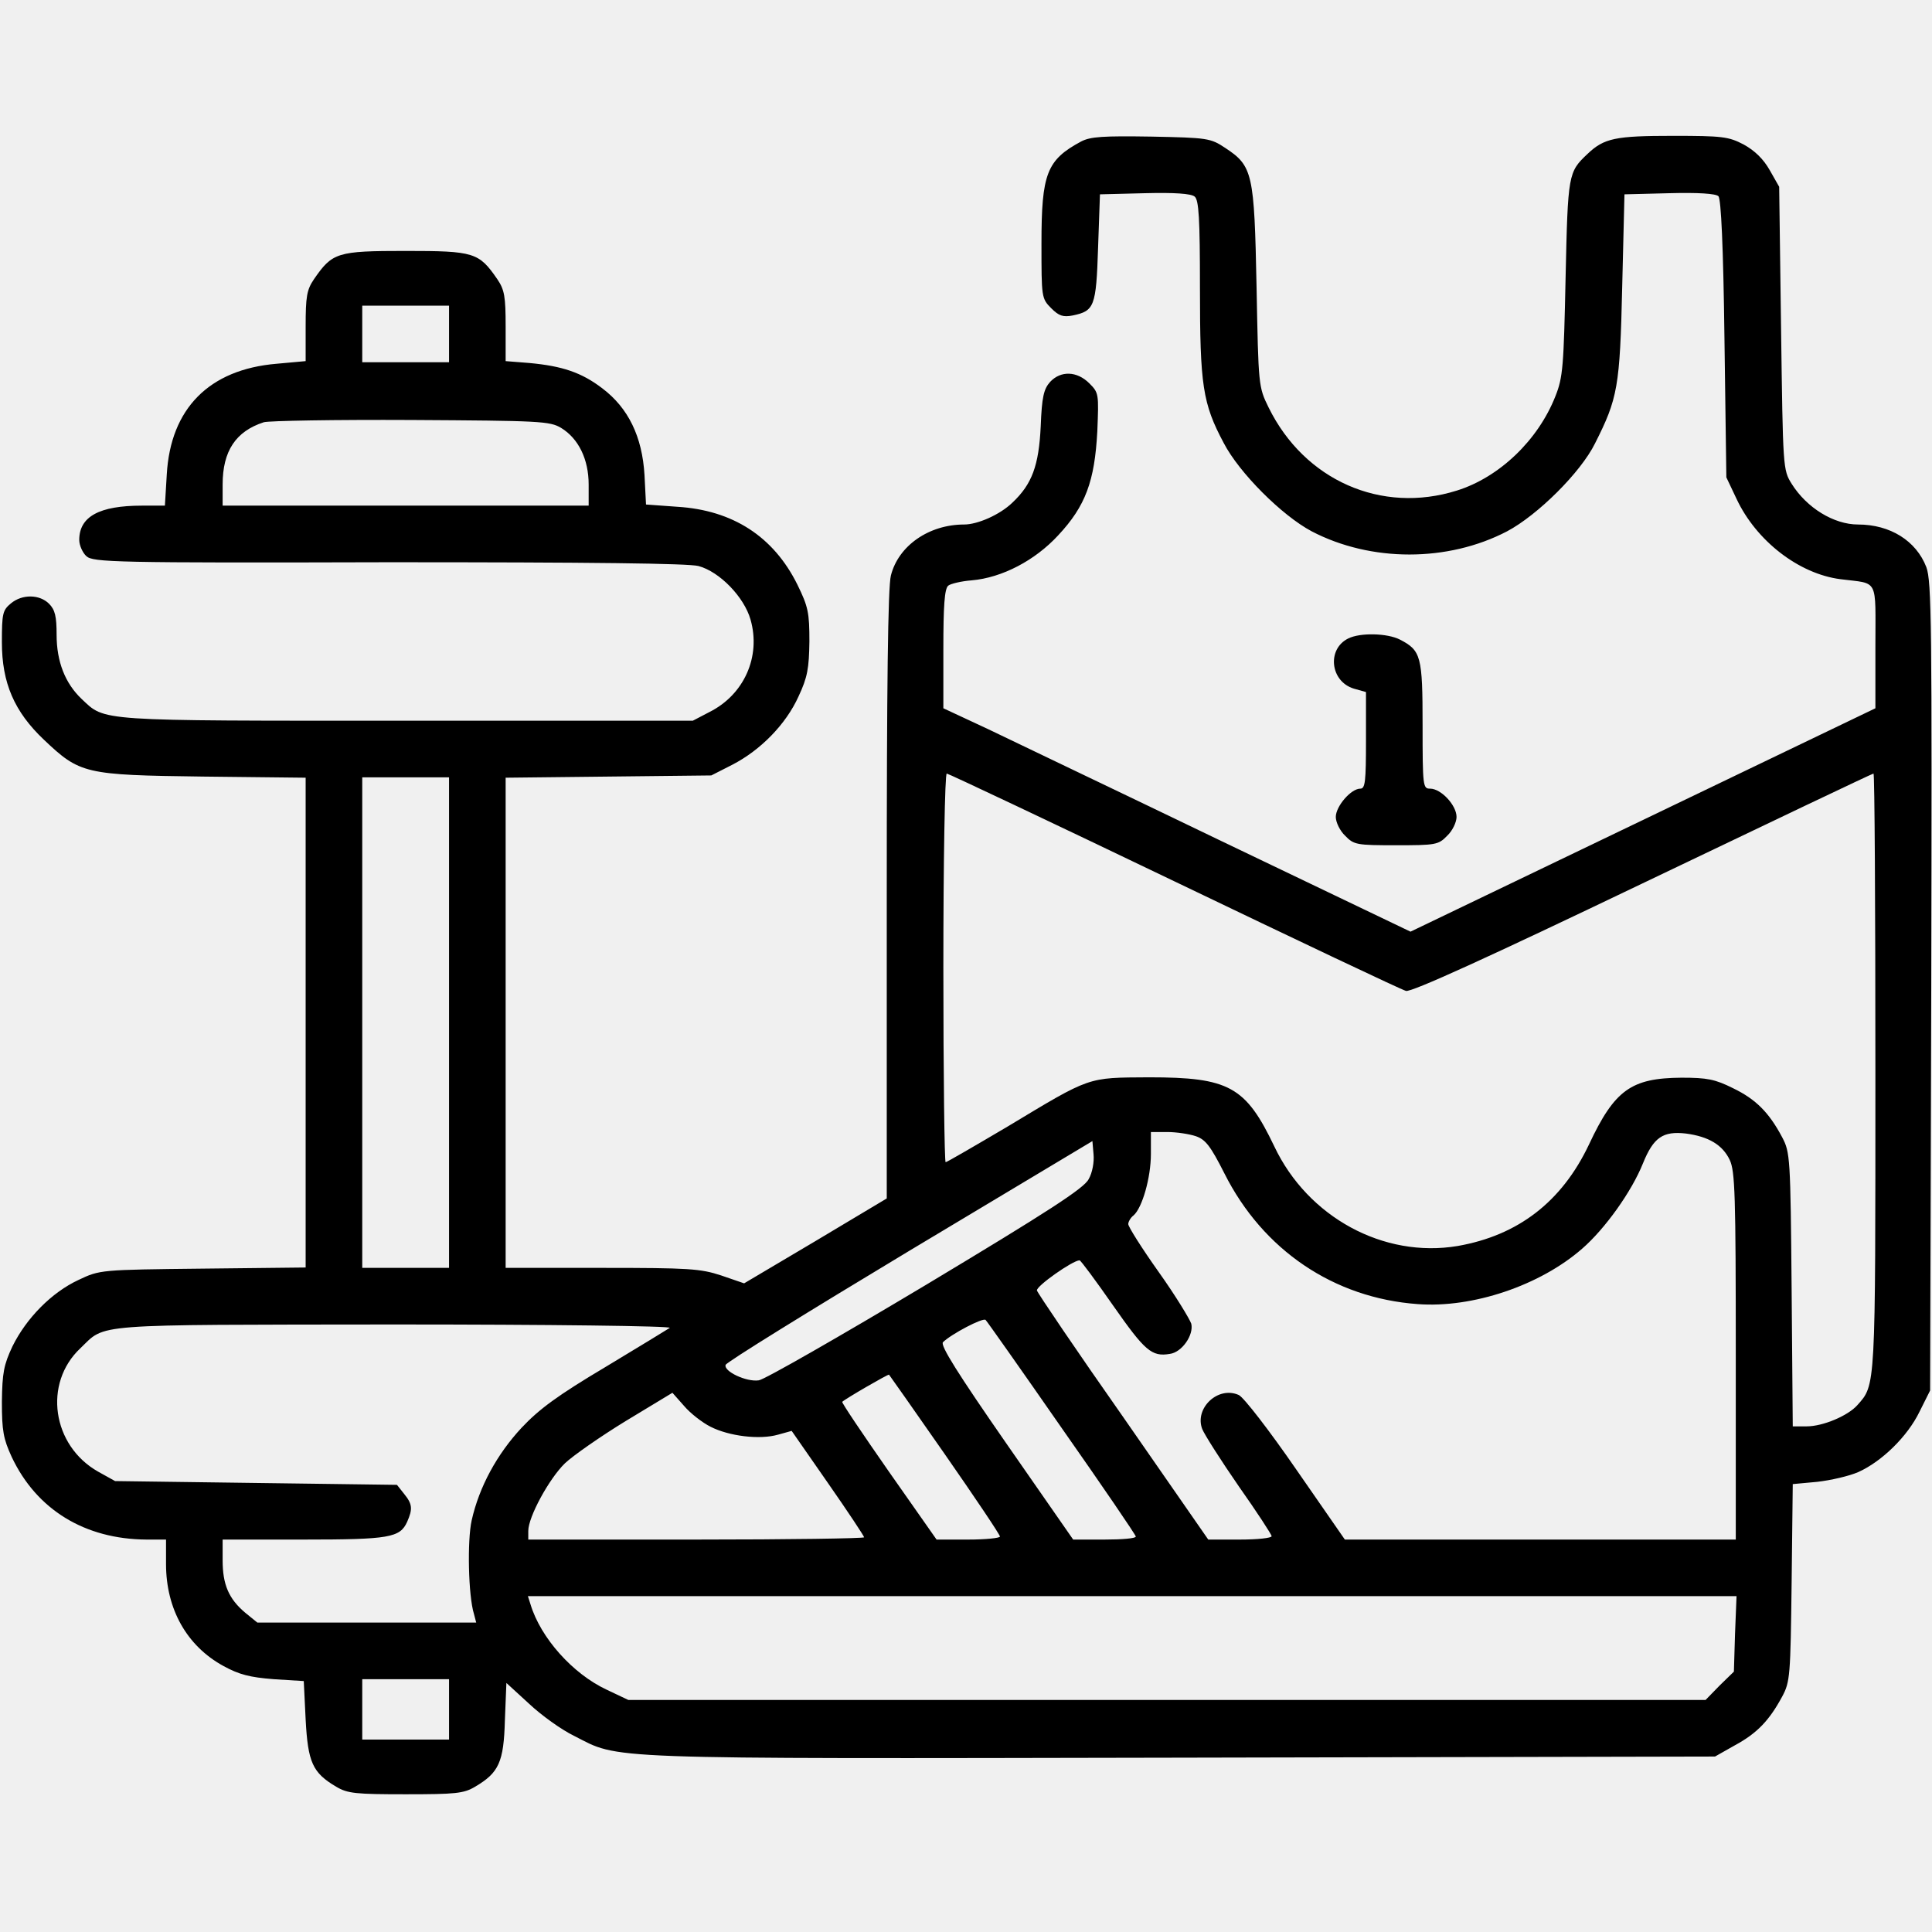
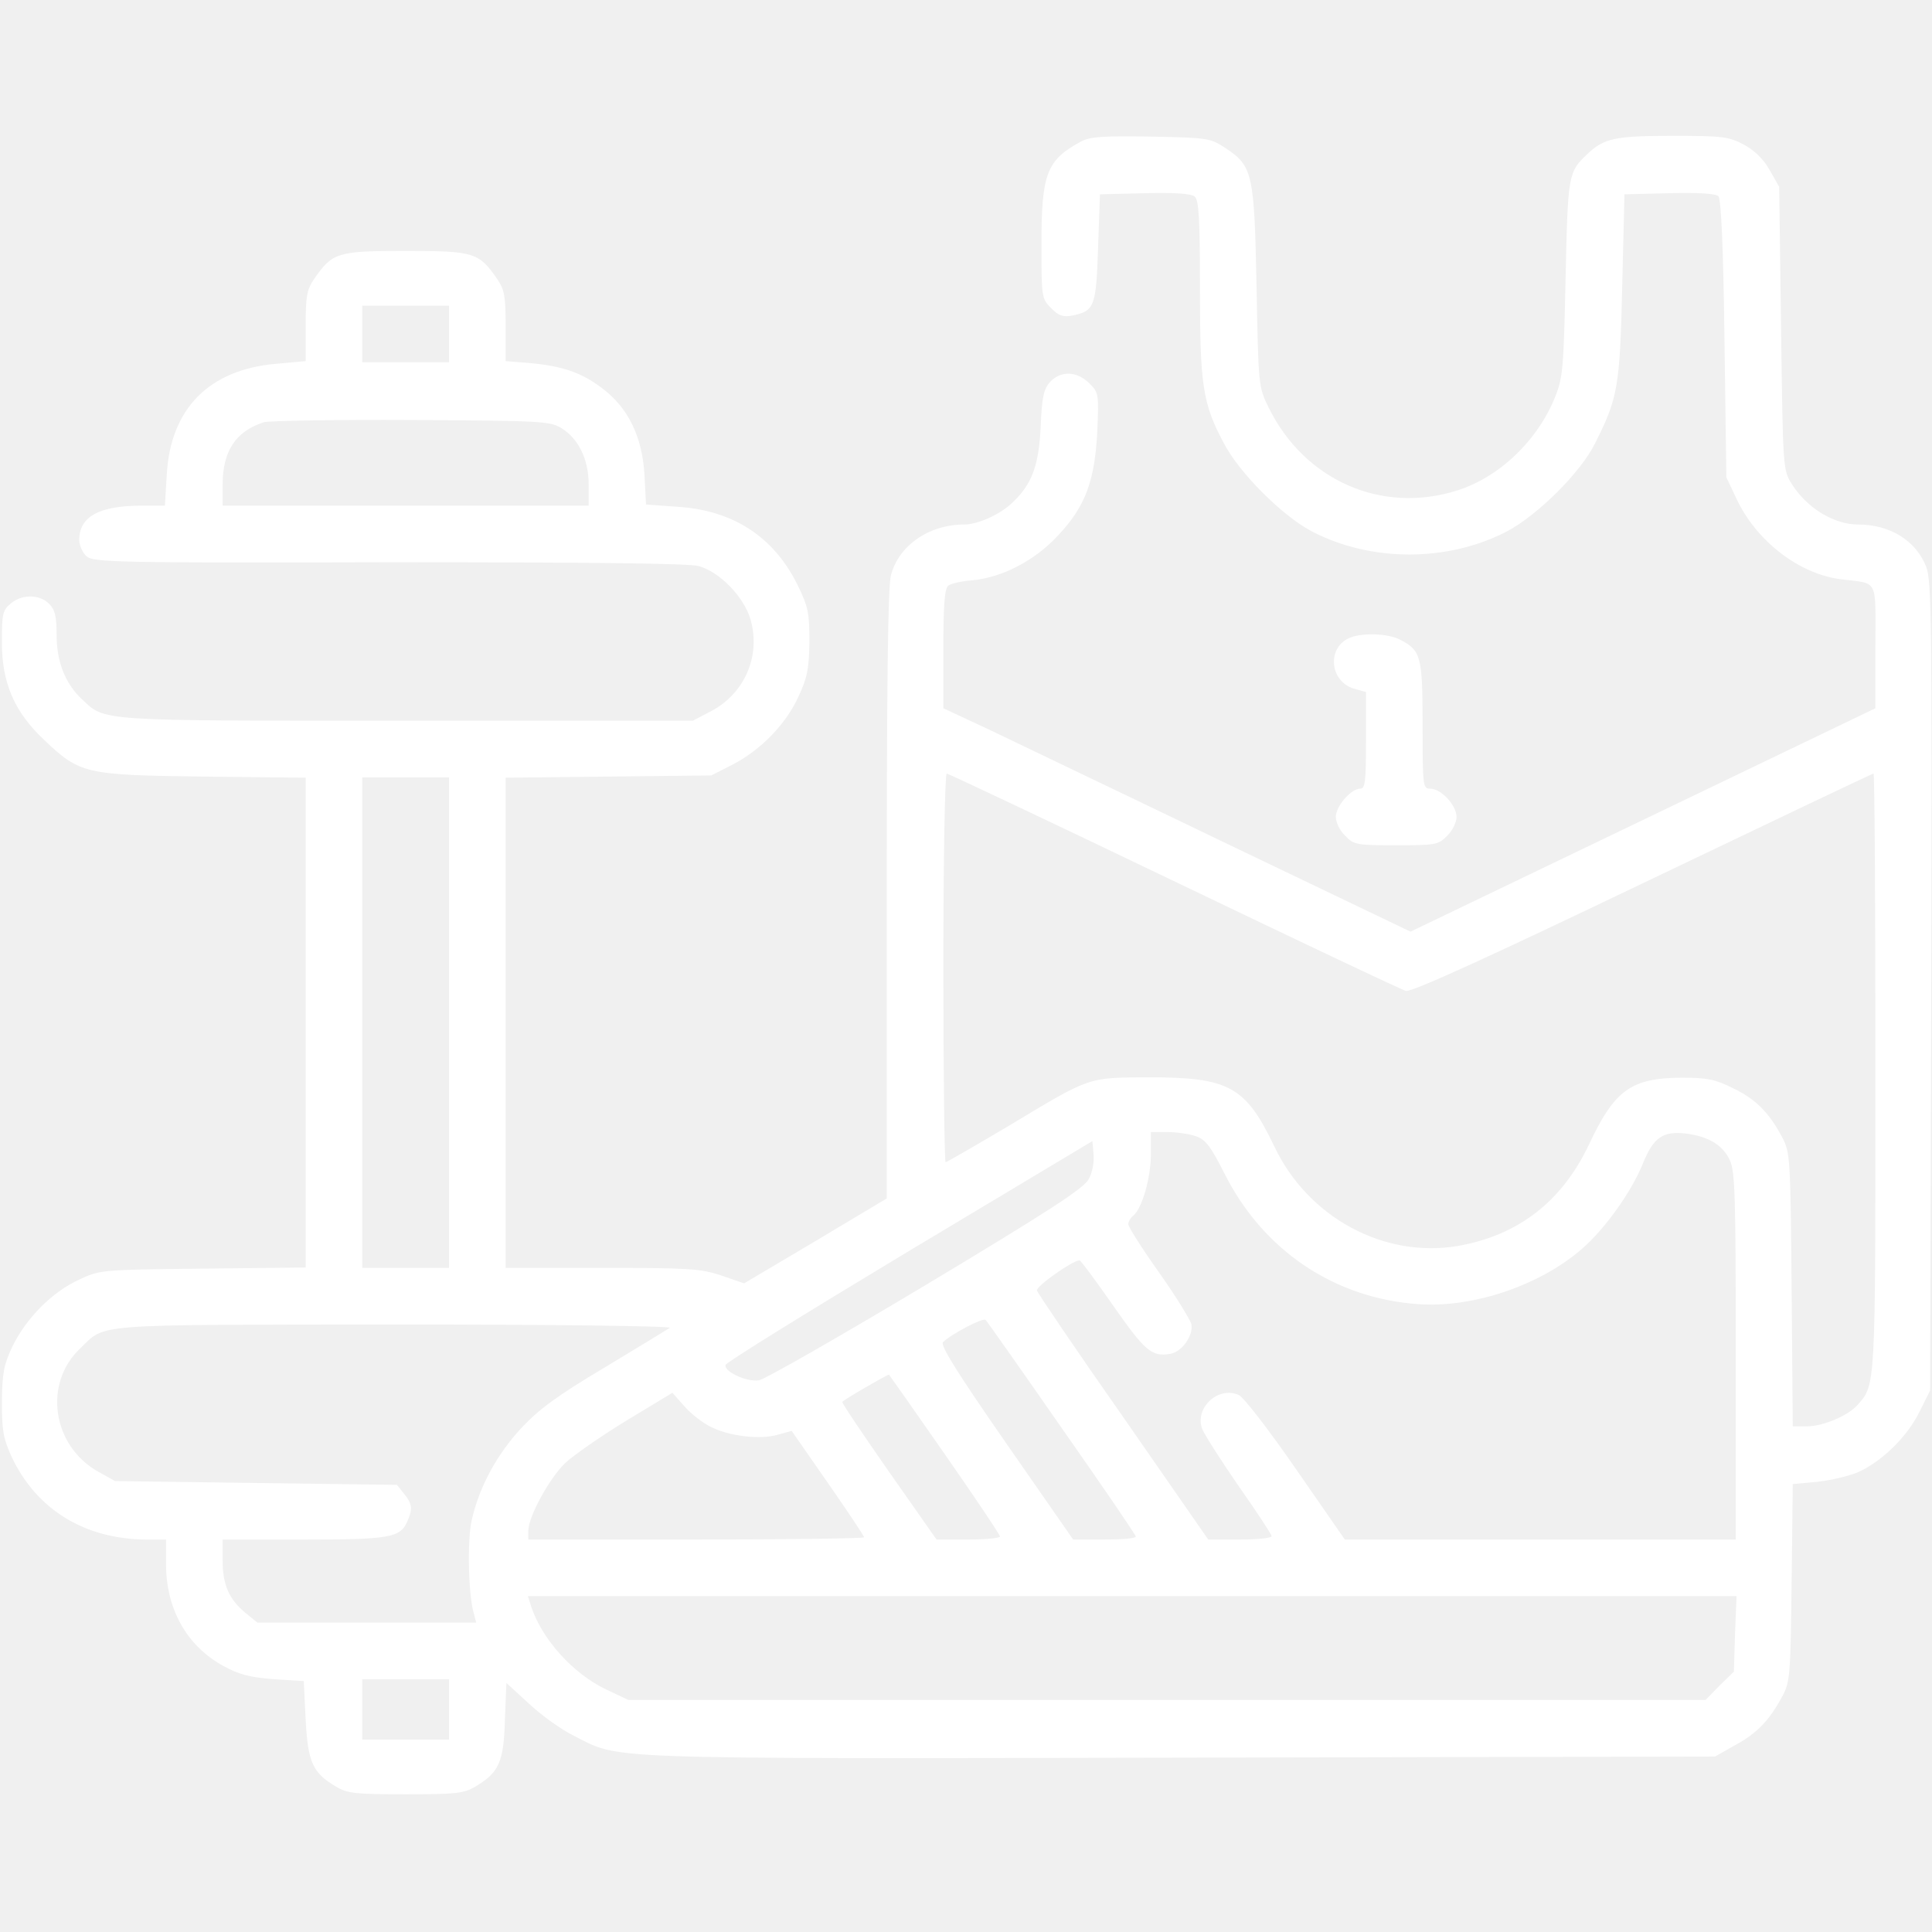
<svg xmlns="http://www.w3.org/2000/svg" version="1.0" width="512pt" height="512pt" viewBox="0 0 512 512" preserveAspectRatio="xMidYMid meet">
-   <g transform="translate(0,512) scale(0.1,-0.1)" fill="#000000" stroke="none">
+   <g transform="translate(0,512) scale(0.1,-0.1)" fill="#ffffff" stroke="none">
    <path d="M2865 4745 c-91 -49 -105 -85 -105 -270 0 -143 0 -146 26 -172 20 -20 31 -24 57 -19 57 12 62 23 67 179 l5 142 119 3 c78 2 123 -1 132 -9 11 -9 14 -57 14 -243 0 -257 7 -305 63 -410 41 -79 154 -192 233 -234 157 -82 361 -82 518 0 81 43 195 156 233 233 60 119 66 149 72 415 l6 245 119 3 c76 2 123 -1 130 -8 7 -7 13 -134 16 -378 l5 -367 27 -57 c52 -111 165 -199 276 -213 102 -13 92 6 92 -179 l0 -163 -616 -296 -616 -296 -501 240 c-276 133 -555 266 -619 297 l-118 55 0 157 c0 114 3 160 13 168 6 5 35 12 62 14 81 7 168 53 229 119 73 78 97 144 104 276 4 99 4 102 -21 127 -33 33 -76 34 -104 4 -17 -19 -22 -40 -25 -118 -5 -104 -23 -153 -75 -202 -33 -32 -92 -58 -128 -58 -93 0 -174 -56 -194 -135 -8 -30 -11 -295 -11 -848 l0 -803 -189 -113 -189 -112 -61 21 c-55 18 -85 20 -316 20 l-255 0 0 649 0 650 273 3 272 3 55 28 c76 39 143 108 176 181 24 51 28 75 29 146 0 76 -3 92 -32 151 -63 127 -171 197 -318 206 l-83 6 -4 78 c-6 102 -43 178 -112 230 -55 42 -106 59 -193 67 l-63 5 0 92 c0 79 -3 97 -22 125 -49 71 -61 75 -243 75 -182 0 -194 -4 -243 -75 -19 -28 -22 -46 -22 -125 l0 -92 -77 -7 c-179 -15 -281 -119 -291 -293 l-5 -83 -61 0 c-113 0 -166 -29 -166 -91 0 -14 9 -34 19 -43 18 -16 72 -18 800 -16 541 0 794 -3 822 -10 56 -15 121 -82 138 -142 28 -98 -17 -199 -109 -245 l-44 -23 -758 0 c-829 0 -798 -2 -862 58 -43 41 -66 98 -66 170 0 48 -4 66 -20 82 -25 25 -71 26 -101 1 -22 -18 -24 -27 -24 -103 0 -108 33 -184 111 -258 96 -91 108 -94 422 -98 l272 -3 0 -649 0 -649 -273 -3 c-271 -3 -272 -3 -329 -30 -71 -33 -138 -101 -175 -176 -23 -49 -27 -70 -28 -147 0 -77 4 -98 26 -146 66 -140 194 -218 357 -219 l52 0 0 -65 c0 -119 55 -217 152 -270 42 -23 70 -30 133 -35 l80 -5 5 -102 c6 -113 18 -141 81 -178 30 -18 52 -20 184 -20 132 0 154 2 184 20 63 37 76 65 79 176 l4 99 60 -55 c33 -31 86 -69 119 -85 124 -63 49 -61 1606 -58 l1418 3 53 30 c59 32 91 66 125 129 21 39 22 55 25 302 l3 261 65 6 c35 4 84 15 109 26 62 28 130 94 162 160 l28 56 3 1070 c2 962 1 1074 -13 1112 -27 70 -96 113 -181 113 -64 0 -136 44 -176 108 -23 37 -23 41 -28 412 l-5 375 -25 44 c-17 30 -40 52 -69 68 -40 21 -57 23 -187 23 -153 0 -183 -6 -227 -48 -51 -48 -52 -53 -58 -327 -5 -236 -7 -265 -27 -315 -46 -117 -149 -215 -261 -250 -200 -63 -404 27 -499 220 -27 55 -27 57 -32 320 -6 301 -10 320 -83 368 -39 26 -47 27 -196 30 -128 2 -161 0 -186 -13z m-1675 -510 l0 -75 -115 0 -115 0 0 75 0 75 115 0 115 0 0 -75z m297 -249 c46 -28 73 -83 73 -150 l0 -56 -485 0 -485 0 0 56 c0 89 35 141 109 165 14 4 190 7 391 6 340 -2 367 -3 397 -21z m1624 -1201 c327 -157 603 -288 615 -291 14 -4 218 89 627 285 334 160 609 291 612 291 3 0 5 -356 5 -790 0 -844 1 -829 -48 -884 -25 -28 -91 -56 -134 -56 l-37 0 -3 363 c-3 351 -4 363 -25 403 -35 66 -70 101 -130 130 -48 24 -69 28 -137 28 -133 -1 -177 -32 -245 -177 -72 -152 -188 -241 -348 -269 -196 -33 -397 76 -486 264 -76 159 -120 183 -332 183 -165 -1 -153 3 -374 -130 -88 -52 -162 -95 -165 -95 -3 0 -6 232 -6 515 0 283 4 515 9 515 4 0 275 -128 602 -285z m-1921 -375 l0 -650 -115 0 -115 0 0 650 0 650 115 0 115 0 0 -650z m1979 -301 c26 -9 39 -26 76 -99 102 -203 290 -330 512 -346 145 -11 324 49 436 147 60 52 131 151 161 226 28 69 53 86 114 79 60 -8 97 -30 116 -70 14 -30 16 -91 16 -520 l0 -486 -518 0 -518 0 -129 186 c-71 103 -139 191 -152 197 -55 25 -118 -35 -97 -90 6 -15 50 -84 97 -152 48 -68 87 -128 87 -132 0 -5 -38 -9 -84 -9 l-84 0 -225 324 c-125 178 -227 329 -229 336 -3 11 95 80 113 80 3 0 43 -54 89 -120 84 -120 102 -136 150 -128 32 4 64 50 57 80 -4 12 -42 75 -87 138 -44 62 -80 119 -80 126 0 6 6 17 14 23 23 20 46 100 46 163 l0 58 44 0 c23 0 57 -5 75 -11z m-284 -114 c-12 -24 -108 -86 -431 -280 -229 -137 -428 -251 -443 -253 -33 -5 -94 24 -88 41 2 7 222 143 488 303 l484 290 3 -35 c2 -20 -3 -49 -13 -66z m-71 -660 c108 -154 196 -283 196 -287 0 -5 -37 -8 -83 -8 l-83 0 -178 256 c-127 183 -175 259 -167 267 21 21 106 66 113 59 4 -4 95 -133 202 -287z m-1039 266 c-6 -4 -83 -51 -171 -104 -126 -75 -175 -111 -222 -161 -65 -70 -112 -156 -132 -245 -12 -53 -9 -200 6 -248 l6 -23 -290 0 -290 0 -32 26 c-44 37 -60 75 -60 139 l0 55 215 0 c227 0 255 5 274 47 15 34 14 47 -8 74 l-19 24 -374 5 -373 5 -45 25 c-122 69 -146 234 -47 327 69 66 18 62 832 63 409 0 735 -4 730 -9z m729 -335 c80 -115 146 -213 146 -218 0 -4 -38 -8 -84 -8 l-84 0 -127 181 c-69 99 -125 182 -123 184 8 8 122 74 124 72 1 -1 68 -96 148 -211z m-621 73 c49 -25 130 -35 179 -21 l36 10 96 -138 c53 -76 96 -141 96 -144 0 -3 -200 -6 -445 -6 l-445 0 0 23 c0 37 55 138 97 179 21 20 94 71 161 112 l124 75 31 -35 c16 -19 48 -44 70 -55z m2715 -549 l-3 -100 -38 -37 -37 -38 -1428 0 -1427 0 -57 27 c-90 42 -175 137 -202 226 l-7 22 1601 0 1602 0 -4 -100z m-3408 -200 l0 -80 -115 0 -115 0 0 80 0 80 115 0 115 0 0 -80z" />
    <path d="M3573 3428 c-57 -28 -48 -114 15 -133 l32 -9 0 -128 c0 -109 -2 -128 -15 -128 -25 0 -65 -47 -65 -75 0 -14 11 -37 25 -50 23 -24 31 -25 135 -25 104 0 112 1 135 25 14 13 25 36 25 50 0 31 -41 75 -70 75 -19 0 -20 5 -20 168 0 183 -4 198 -60 227 -33 17 -105 19 -137 3z" />
  </g>
</svg>
